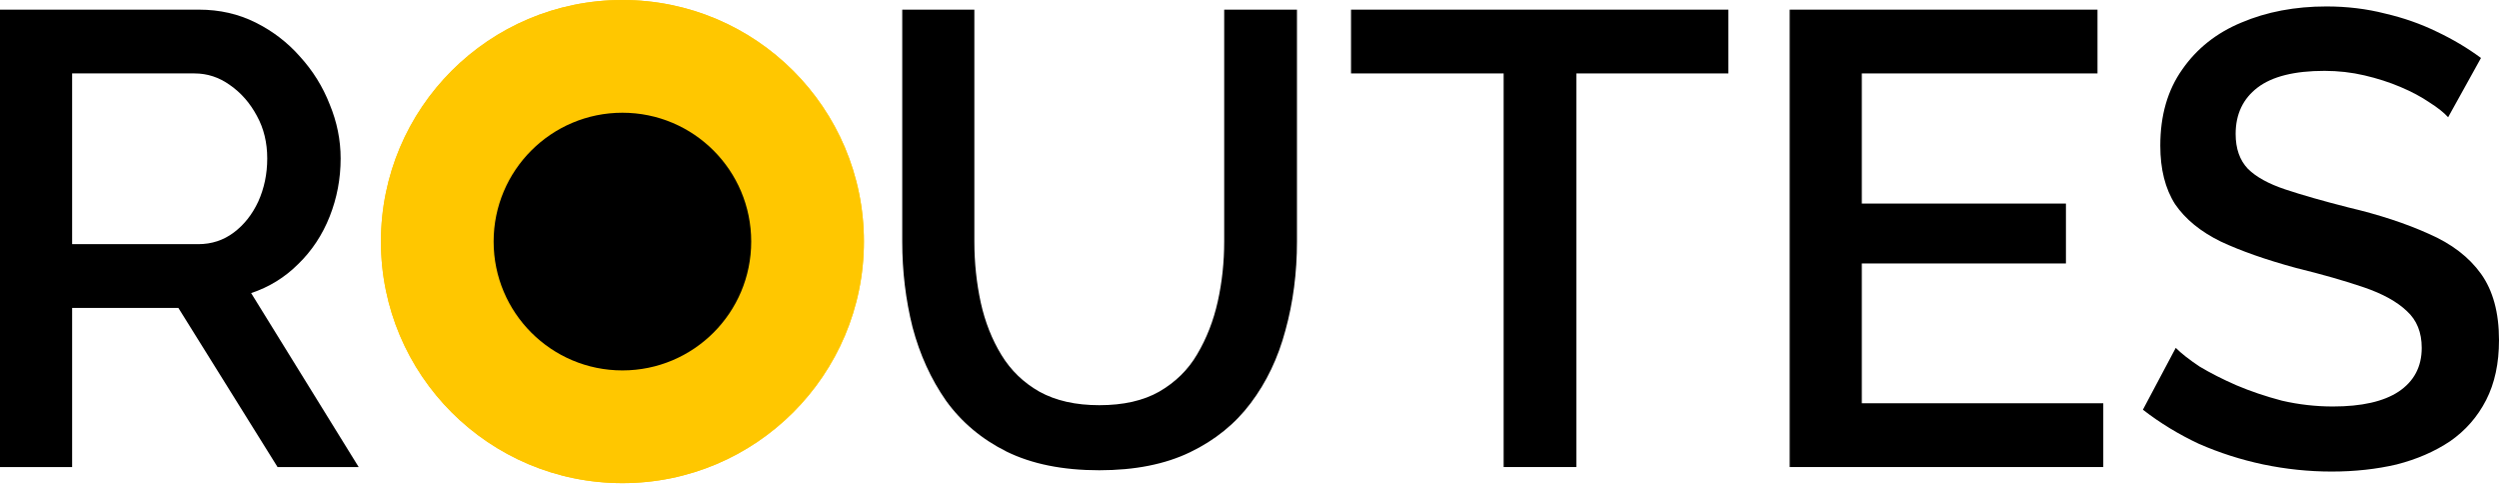
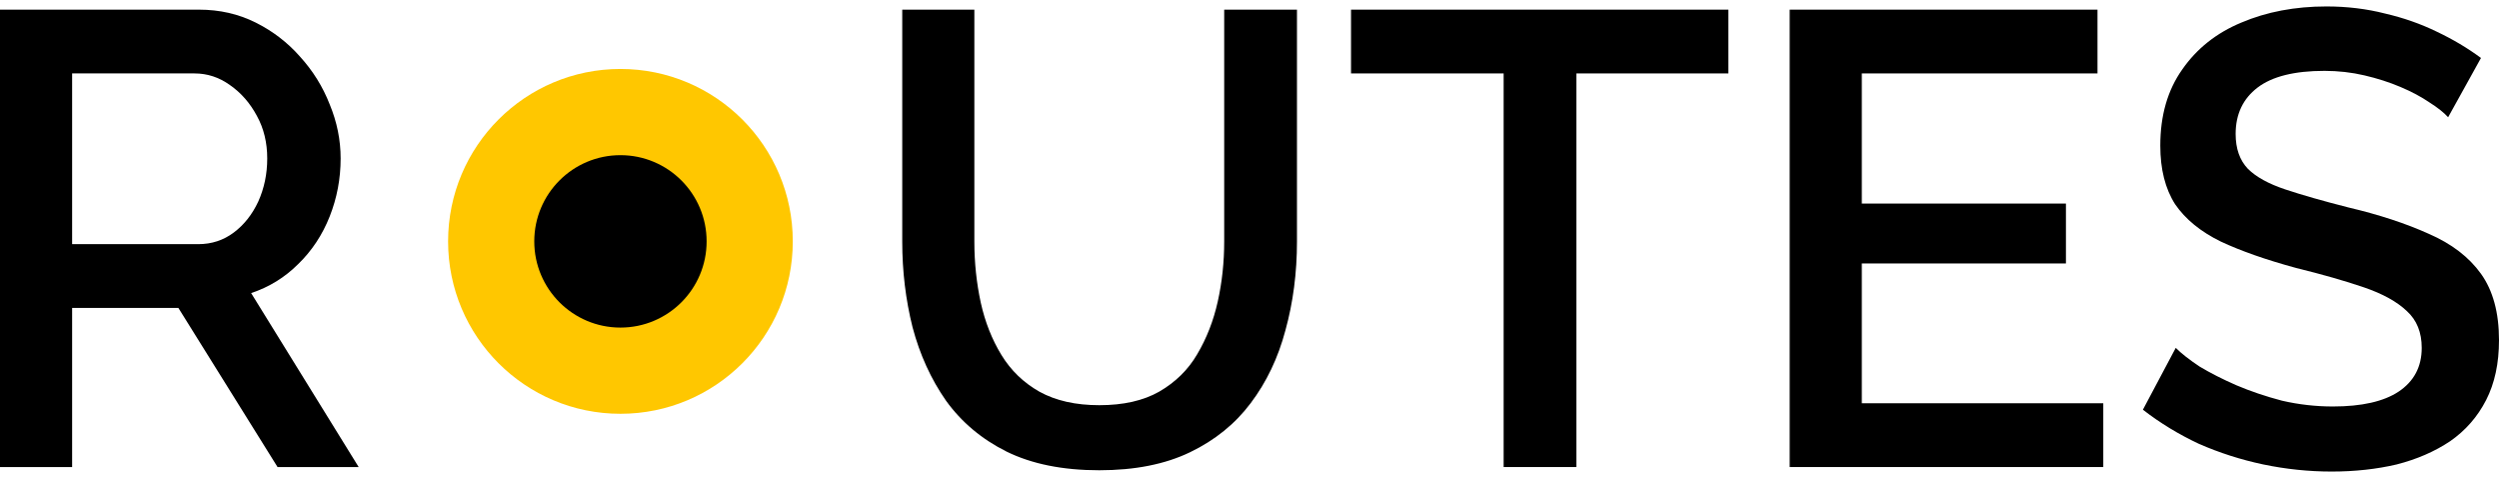
- <svg xmlns="http://www.w3.org/2000/svg" width="145" height="29" viewBox="0 0 145 29" fill="none">
+ <svg xmlns="http://www.w3.org/2000/svg" width="145" height="28" viewBox="0 0 145 28" fill="none">
  <path d="M0 27.088V0.56H11.545C12.741 0.56 13.837 0.81 14.833 1.308C15.829 1.806 16.689 2.466 17.411 3.288C18.159 4.11 18.731 5.032 19.13 6.053C19.553 7.074 19.765 8.12 19.765 9.191C19.765 10.362 19.553 11.483 19.13 12.554C18.706 13.625 18.096 14.547 17.299 15.319C16.527 16.091 15.618 16.651 14.572 17L20.811 27.088H16.104L10.35 17.86H4.185V27.088H0ZM4.185 14.161H11.508C12.28 14.161 12.965 13.937 13.563 13.488C14.161 13.04 14.634 12.442 14.983 11.695C15.331 10.922 15.506 10.088 15.506 9.191C15.506 8.27 15.306 7.448 14.908 6.725C14.509 5.978 13.986 5.38 13.339 4.932C12.716 4.484 12.031 4.259 11.284 4.259H4.185V14.161Z" fill="black" />
-   <path d="M35.651 27.275C33.733 27.275 32.002 26.901 30.458 26.154C28.913 25.407 27.581 24.398 26.46 23.128C25.339 21.832 24.467 20.388 23.844 18.794C23.247 17.175 22.948 15.518 22.948 13.824C22.948 12.056 23.271 10.374 23.919 8.78C24.567 7.161 25.463 5.729 26.609 4.484C27.755 3.213 29.1 2.217 30.644 1.495C32.214 0.747 33.907 0.374 35.726 0.374C37.619 0.374 39.338 0.76 40.882 1.532C42.451 2.304 43.784 3.338 44.88 4.633C46.001 5.928 46.86 7.373 47.458 8.967C48.081 10.561 48.392 12.193 48.392 13.862C48.392 15.63 48.068 17.324 47.42 18.943C46.798 20.537 45.913 21.97 44.768 23.24C43.622 24.485 42.264 25.469 40.695 26.192C39.151 26.914 37.469 27.275 35.651 27.275ZM27.207 13.824C27.207 15.07 27.406 16.278 27.805 17.449C28.203 18.619 28.764 19.666 29.486 20.587C30.233 21.484 31.13 22.194 32.176 22.717C33.222 23.24 34.393 23.501 35.688 23.501C37.033 23.501 38.229 23.227 39.275 22.679C40.322 22.131 41.193 21.397 41.891 20.475C42.613 19.529 43.161 18.482 43.535 17.337C43.908 16.166 44.095 14.995 44.095 13.824C44.095 12.579 43.896 11.383 43.497 10.238C43.124 9.067 42.563 8.033 41.816 7.136C41.069 6.215 40.172 5.492 39.126 4.969C38.105 4.446 36.959 4.185 35.688 4.185C34.343 4.185 33.148 4.459 32.102 5.007C31.055 5.555 30.171 6.289 29.449 7.211C28.727 8.133 28.166 9.166 27.767 10.312C27.394 11.458 27.207 12.629 27.207 13.824Z" fill="black" />
-   <path d="M63.784 27.275C61.666 27.275 59.873 26.914 58.404 26.192C56.959 25.469 55.788 24.485 54.891 23.24C54.02 21.994 53.372 20.575 52.949 18.98C52.55 17.386 52.351 15.73 52.351 14.011V0.56H56.535V14.011C56.535 15.232 56.66 16.415 56.909 17.561C57.158 18.682 57.557 19.69 58.105 20.587C58.653 21.484 59.387 22.194 60.309 22.717C61.255 23.24 62.414 23.501 63.784 23.501C65.179 23.501 66.337 23.24 67.258 22.717C68.205 22.169 68.94 21.446 69.463 20.55C70.011 19.628 70.409 18.607 70.659 17.486C70.908 16.365 71.032 15.207 71.032 14.011V0.56H75.254V14.011C75.254 15.829 75.03 17.548 74.582 19.167C74.158 20.761 73.486 22.169 72.564 23.389C71.667 24.585 70.497 25.532 69.052 26.229C67.607 26.926 65.851 27.275 63.784 27.275Z" fill="black" />
+   <path d="M63.784 27.275C61.666 27.275 59.873 26.914 58.404 26.192C56.959 25.469 55.788 24.485 54.891 23.24C54.02 21.994 53.372 20.575 52.949 18.98C52.55 17.386 52.351 15.73 52.351 14.011V0.56H56.535V14.011C56.535 15.232 56.66 16.415 56.909 17.561C57.158 18.682 57.557 19.69 58.105 20.587C58.653 21.484 59.387 22.194 60.309 22.717C61.255 23.24 62.414 23.501 63.784 23.501C65.179 23.501 66.337 23.24 67.258 22.717C68.205 22.169 68.94 21.446 69.463 20.55C70.011 19.628 70.409 18.607 70.659 17.486C70.908 16.365 71.032 15.207 71.032 14.011V0.56H75.254V14.011C75.254 15.829 75.03 17.548 74.582 19.167C74.158 20.762 73.486 22.169 72.564 23.389C71.667 24.585 70.497 25.532 69.052 26.229C67.607 26.926 65.851 27.275 63.784 27.275Z" fill="black" />
  <path d="M100.286 4.259H91.468V27.088H87.246V4.259H78.391V0.56H100.286V4.259Z" fill="black" />
  <path d="M122.039 23.389V27.088H103.843V0.56H121.703V4.259H108.028V11.807H119.872V15.281H108.028V23.389H122.039Z" fill="black" />
  <path d="M142.048 6.8C141.799 6.526 141.438 6.24 140.965 5.941C140.492 5.617 139.931 5.318 139.283 5.044C138.636 4.77 137.938 4.546 137.191 4.372C136.444 4.197 135.672 4.11 134.875 4.11C133.131 4.11 131.836 4.434 130.989 5.081C130.142 5.729 129.719 6.626 129.719 7.772C129.719 8.618 129.955 9.291 130.428 9.789C130.902 10.262 131.624 10.661 132.595 10.985C133.567 11.309 134.787 11.657 136.257 12.031C138.05 12.454 139.607 12.965 140.927 13.563C142.248 14.136 143.256 14.908 143.954 15.879C144.651 16.851 145 18.134 145 19.728C145 21.073 144.751 22.231 144.253 23.203C143.755 24.174 143.057 24.971 142.16 25.594C141.264 26.192 140.23 26.64 139.059 26.939C137.889 27.213 136.631 27.35 135.286 27.35C133.965 27.35 132.645 27.213 131.325 26.939C130.03 26.665 128.784 26.266 127.589 25.743C126.418 25.195 125.335 24.535 124.338 23.763L126.244 20.176C126.568 20.5 127.028 20.861 127.626 21.26C128.249 21.633 128.959 21.994 129.756 22.343C130.578 22.692 131.462 22.991 132.409 23.24C133.38 23.464 134.364 23.576 135.36 23.576C137.029 23.576 138.3 23.29 139.171 22.717C140.068 22.119 140.516 21.272 140.516 20.176C140.516 19.279 140.23 18.57 139.657 18.046C139.084 17.498 138.25 17.038 137.154 16.664C136.058 16.29 134.75 15.917 133.231 15.543C131.487 15.07 130.03 14.559 128.859 14.011C127.688 13.438 126.804 12.716 126.206 11.844C125.633 10.947 125.347 9.814 125.347 8.444C125.347 6.7 125.77 5.231 126.617 4.035C127.464 2.815 128.61 1.906 130.055 1.308C131.524 0.685 133.168 0.374 134.987 0.374C136.182 0.374 137.316 0.511 138.387 0.785C139.458 1.034 140.454 1.382 141.376 1.831C142.322 2.279 143.182 2.79 143.954 3.363L142.048 6.8Z" fill="black" />
-   <path d="M50.126 14.011C50.126 21.749 43.853 28.022 36.114 28.022C28.376 28.022 22.103 21.749 22.103 14.011C22.103 6.273 28.376 0 36.114 0C43.853 0 50.126 6.273 50.126 14.011Z" fill="#FFC700" />
-   <path d="M43.587 14.011C43.587 18.138 40.242 21.484 36.114 21.484C31.988 21.484 28.642 18.138 28.642 14.011C28.642 9.884 31.988 6.539 36.114 6.539C40.242 6.539 43.587 9.884 43.587 14.011Z" fill="black" />
-   <path d="M50.126 14.011C50.126 21.749 43.853 28.022 36.114 28.022C28.376 28.022 22.103 21.749 22.103 14.011C22.103 6.273 28.376 0 36.114 0C43.853 0 50.126 6.273 50.126 14.011Z" fill="#FFC700" />
-   <path d="M43.587 14.011C43.587 18.138 40.242 21.484 36.114 21.484C31.988 21.484 28.642 18.138 28.642 14.011C28.642 9.884 31.988 6.539 36.114 6.539C40.242 6.539 43.587 9.884 43.587 14.011Z" fill="black" />
+   <path d="M46 14C46 19.523 41.523 24 36 24C30.477 24 26 19.523 26 14C26 8.477 30.477 4 36 4C41.523 4 46 8.477 46 14Z" fill="#FFC700" />
+   <path d="M41 14C41 16.761 38.761 19 36 19C33.239 19 31 16.761 31 14C31 11.239 33.239 9 36 9C38.761 9 41 11.239 41 14Z" fill="black" />
</svg>
